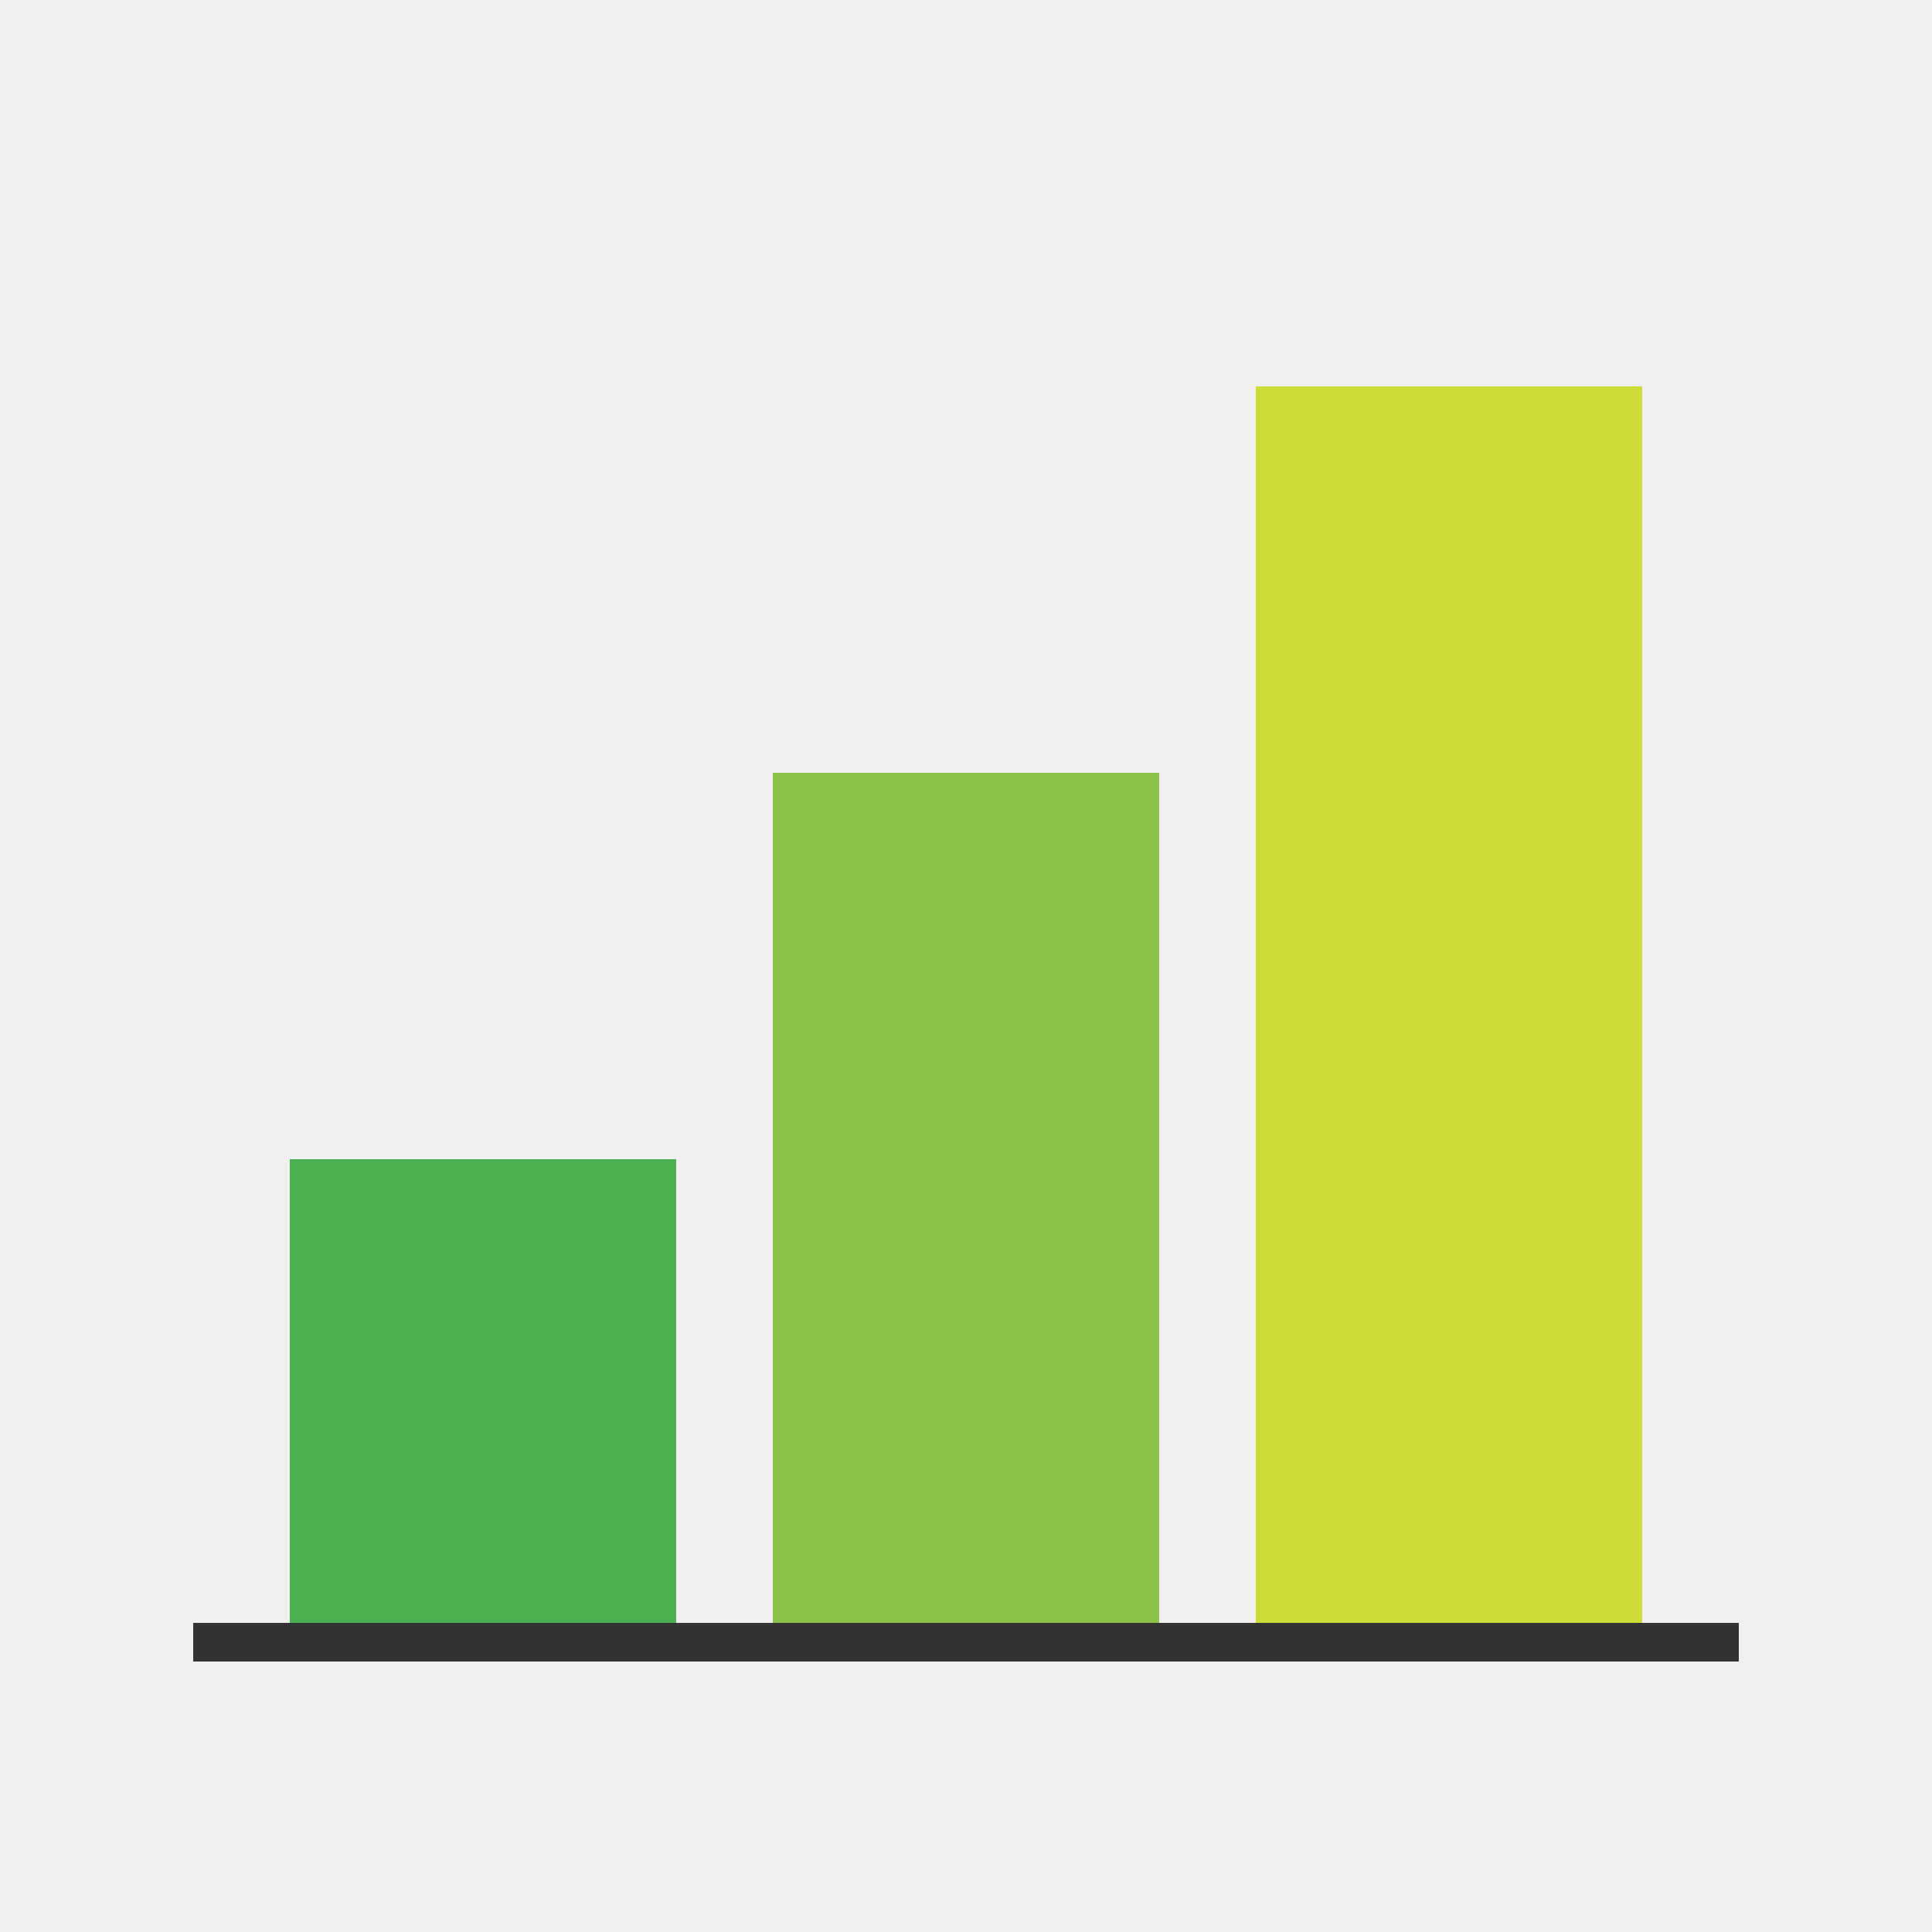
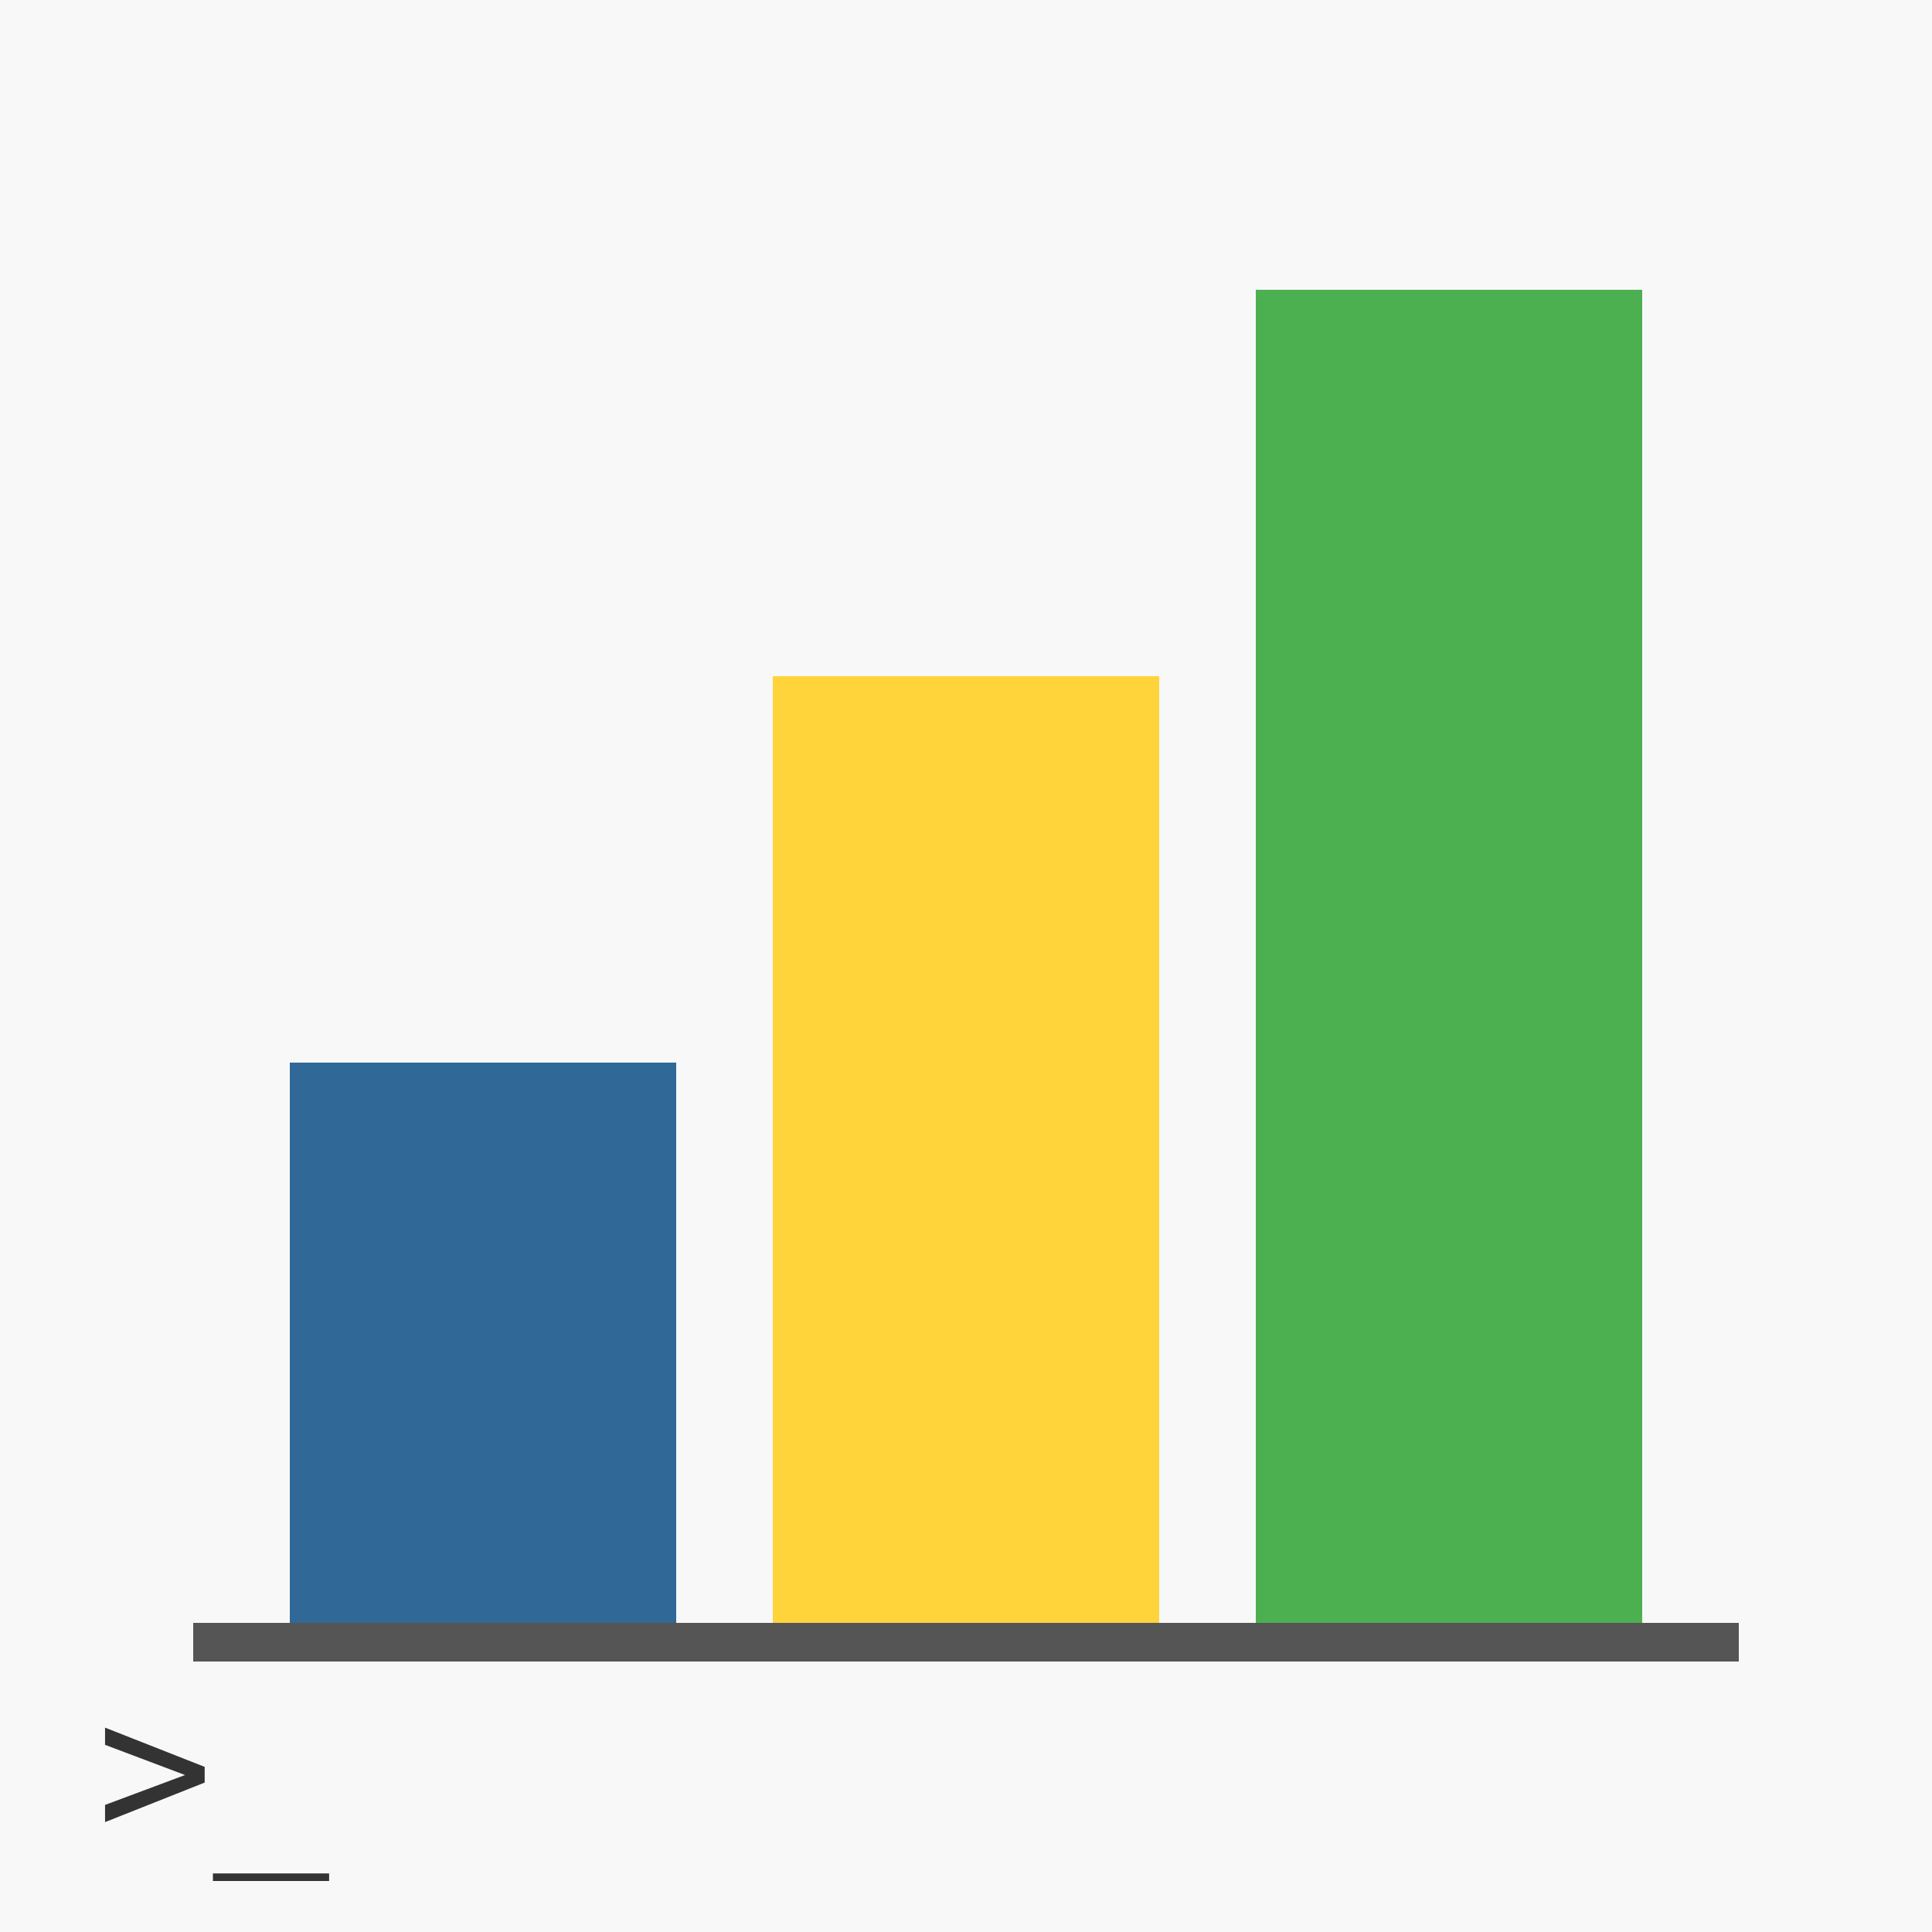
<svg xmlns="http://www.w3.org/2000/svg" width="100" height="100" viewBox="0 0 100 100">
-   <rect width="100" height="100" fill="#f0f0f0" />
-   <rect x="15" y="60" width="20" height="25" fill="#4CAF50">
+   <rect width="100" height="100" fill="#f8f8f8" />
+   <rect x="15" y="55" width="20" height="30" fill="#306998">
    </rect>
-   <rect x="40" y="40" width="20" height="45" fill="#8BC34A">
+   <rect x="40" y="35" width="20" height="50" fill="#FFD43B">
    </rect>
-   <rect x="65" y="20" width="20" height="65" fill="#CDDC39">
+   <rect x="65" y="15" width="20" height="70" fill="#4CAF50">
    </rect>
-   <line x1="10" y1="85" x2="90" y2="85" stroke="#333" stroke-width="2" />
+   <text x="5" y="95" font-family="monospace" font-size="10" fill="#333">&gt;_</text>
+   <line x1="10" y1="85" x2="90" y2="85" stroke="#555" stroke-width="2" />
</svg>
